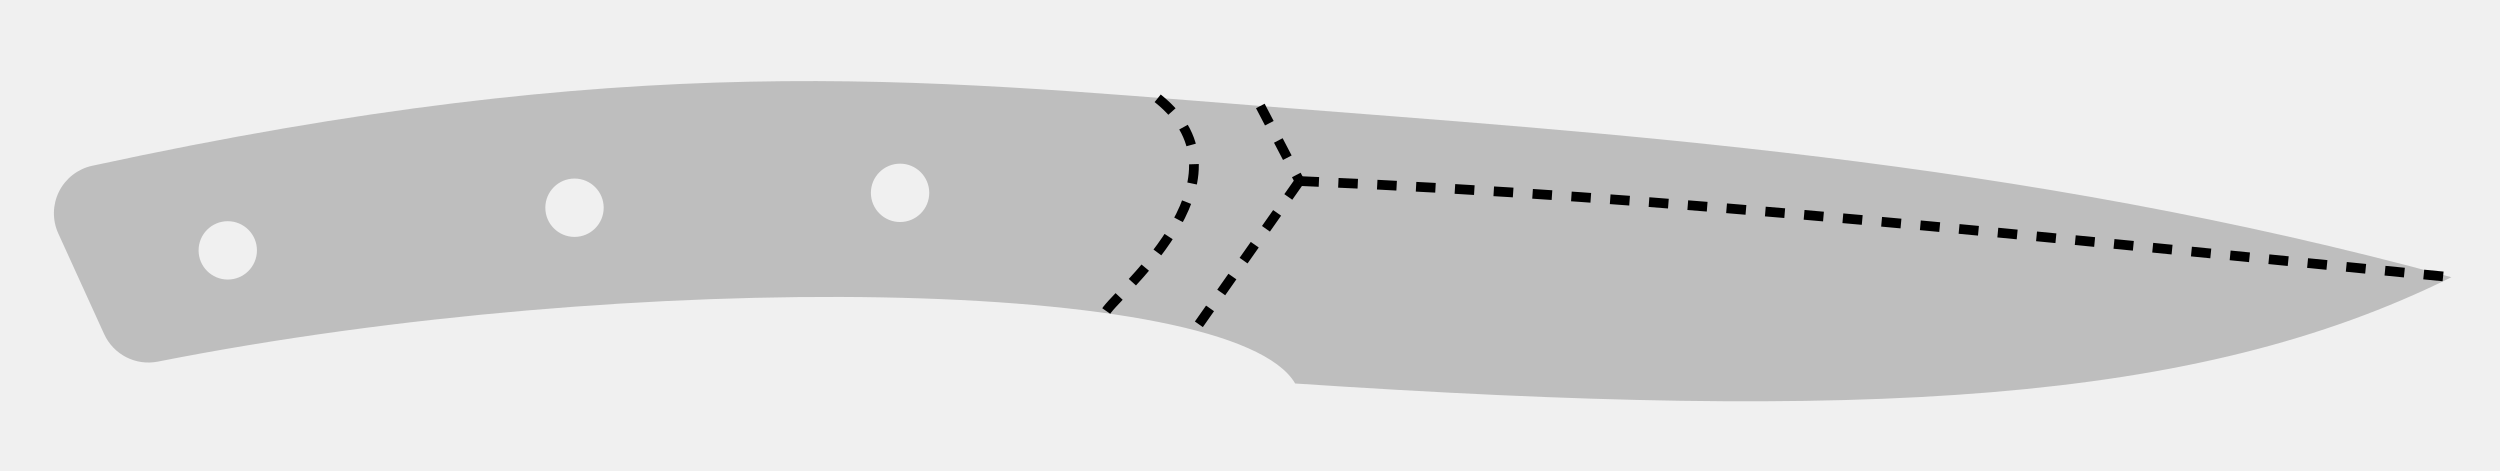
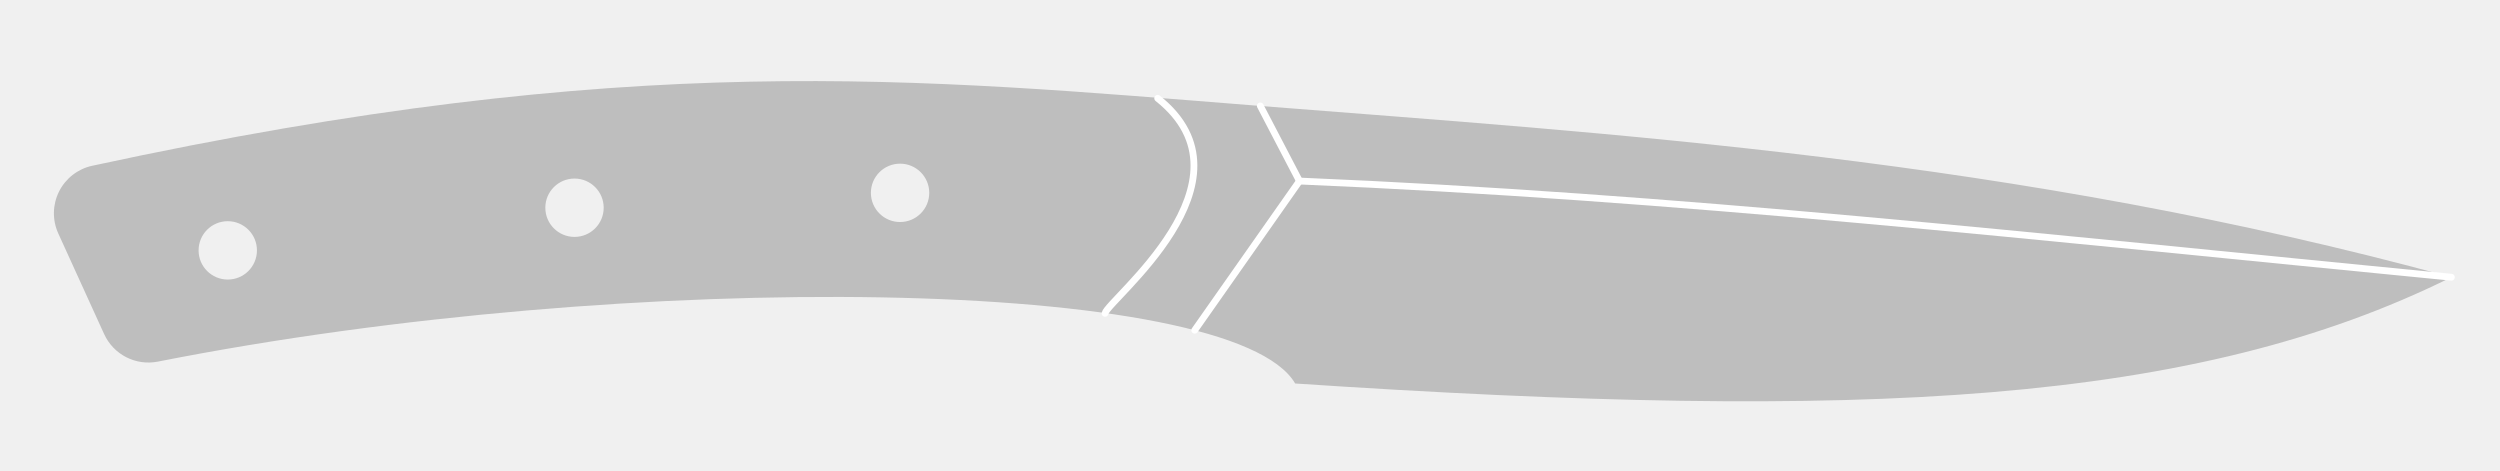
<svg xmlns="http://www.w3.org/2000/svg" width="257.024mm" height="48.333mm" viewBox="0 0 257.024 48.333">
  <style>
polygon {
shape-rendering:crispEdges;
stroke-width:0.2;
}
.s1 {
stroke:none;
stroke-width:0.2;
stroke-linecap:round;
stroke-linejoin:round;
fill:rgb(190,190,190);
}
.s2 {
stroke:none;
stroke-width:0.2;
stroke-linecap:round;
stroke-linejoin:round;
fill:rgb(190,190,190);
}
.s3 {
stroke:none;
stroke-width:0.2;
stroke-linecap:round;
stroke-linejoin:round;
fill:rgb(190,190,190);
}
.s4 {
stroke:none;
stroke-width:0.2;
stroke-linecap:round;
stroke-linejoin:round;
fill:rgb(190,190,190);
}
.s5 {
stroke:none;
stroke-width:0.2;
stroke-linecap:round;
stroke-linejoin:round;
fill:rgb(190,190,190);
}
.s6 {display:none;}
.s7 {
stroke:none;
stroke-width:0.2;
stroke-linecap:round;
stroke-linejoin:round;
fill:rgb(190,190,190);
}
.s8 {
stroke:none;
stroke-width:0.2;
stroke-linecap:round;
stroke-linejoin:round;
fill:rgb(190,190,190);
}
.s9 {
stroke:none;
stroke-width:0.2;
stroke-linecap:round;
stroke-linejoin:round;
fill:rgb(190,190,190);
}
.sa {
stroke:none;
stroke-width:0.2;
stroke-linecap:round;
stroke-linejoin:round;
fill:rgb(190,190,190);
}
.sb {
stroke:none;
stroke-width:0.2;
stroke-linecap:round;
stroke-linejoin:round;
fill:rgb(190,190,190);
}
.sc {
stroke:none;
stroke-width:0.2;
stroke-linecap:round;
stroke-linejoin:round;
fill:rgb(190,190,190);
}
.sd {
stroke:none;
stroke-width:0.2;
stroke-linecap:round;
stroke-linejoin:round;
fill:rgb(190,190,190);
}
.se {
stroke:none;
stroke-width:0.2;
stroke-linecap:round;
stroke-linejoin:round;
stroke-dasharray:2,2;
fill:rgb(190,190,190);
}
.sf {
stroke:none;
stroke-width:0.2;
stroke-linecap:round;
stroke-linejoin:round;
fill:rgb(190,190,190);
}
- .s100 {fill:none; stroke-width:1; stroke-dasharray:2,2; stroke:#000000;}
+ .s100 {fill:none; stroke-width:0.7; stroke:#ffffff; stroke-linecap:round; stroke-linejoin:round;}
</style>
  <path d="M252.024 28.502 C207.188,16.238 165.091,13.703 129.574,10.894 C94.057,8.084 65.119,5.000 9.484,17.041 A5.000,5.000 0 0,0 6.073,19.685 A5.000,5.000 0 0,0 5.992,24.001 L10.706,34.346 A5.000,5.000 0 0,0 16.225,37.178 C65.119,27.523 126.777,28.472 133.156,39.428 C191.760,43.333 225.697,41.567 252.024,28.502 M26.416 25.741 A3.000,3.000 0 0,1 23.416,28.741 A3.000,3.000 0 0,1 20.416,25.741 A3.000,3.000 0 0,1 23.416,22.741 A3.000,3.000 0 0,1 26.416,25.741 M62.065 21.357 A3.000,3.000 0 0,1 59.065,24.357 A3.000,3.000 0 0,1 56.065,21.357 A3.000,3.000 0 0,1 59.065,18.357 A3.000,3.000 0 0,1 62.065,21.357 M95.536 19.826 A3.000,3.000 0 0,1 92.536,22.826 A3.000,3.000 0 0,1 89.536,19.826 A3.000,3.000 0 0,1 92.536,16.826 A3.000,3.000 0 0,1 95.536,19.826 " class="s1" />
  <path d="M133.599 18.612 C172.340,20.238 208.933,24.301 252.024,28.502 " class="s100" />
  <path d="M129.574 10.894 L133.599,18.612 " class="s100" />
  <path d="M133.599 18.612 L122.828,33.949 " class="s100" />
  <path d="M119.022 10.107 C129.774,18.651 113.871,30.855 113.610,32.213 " class="s100" />
</svg>
